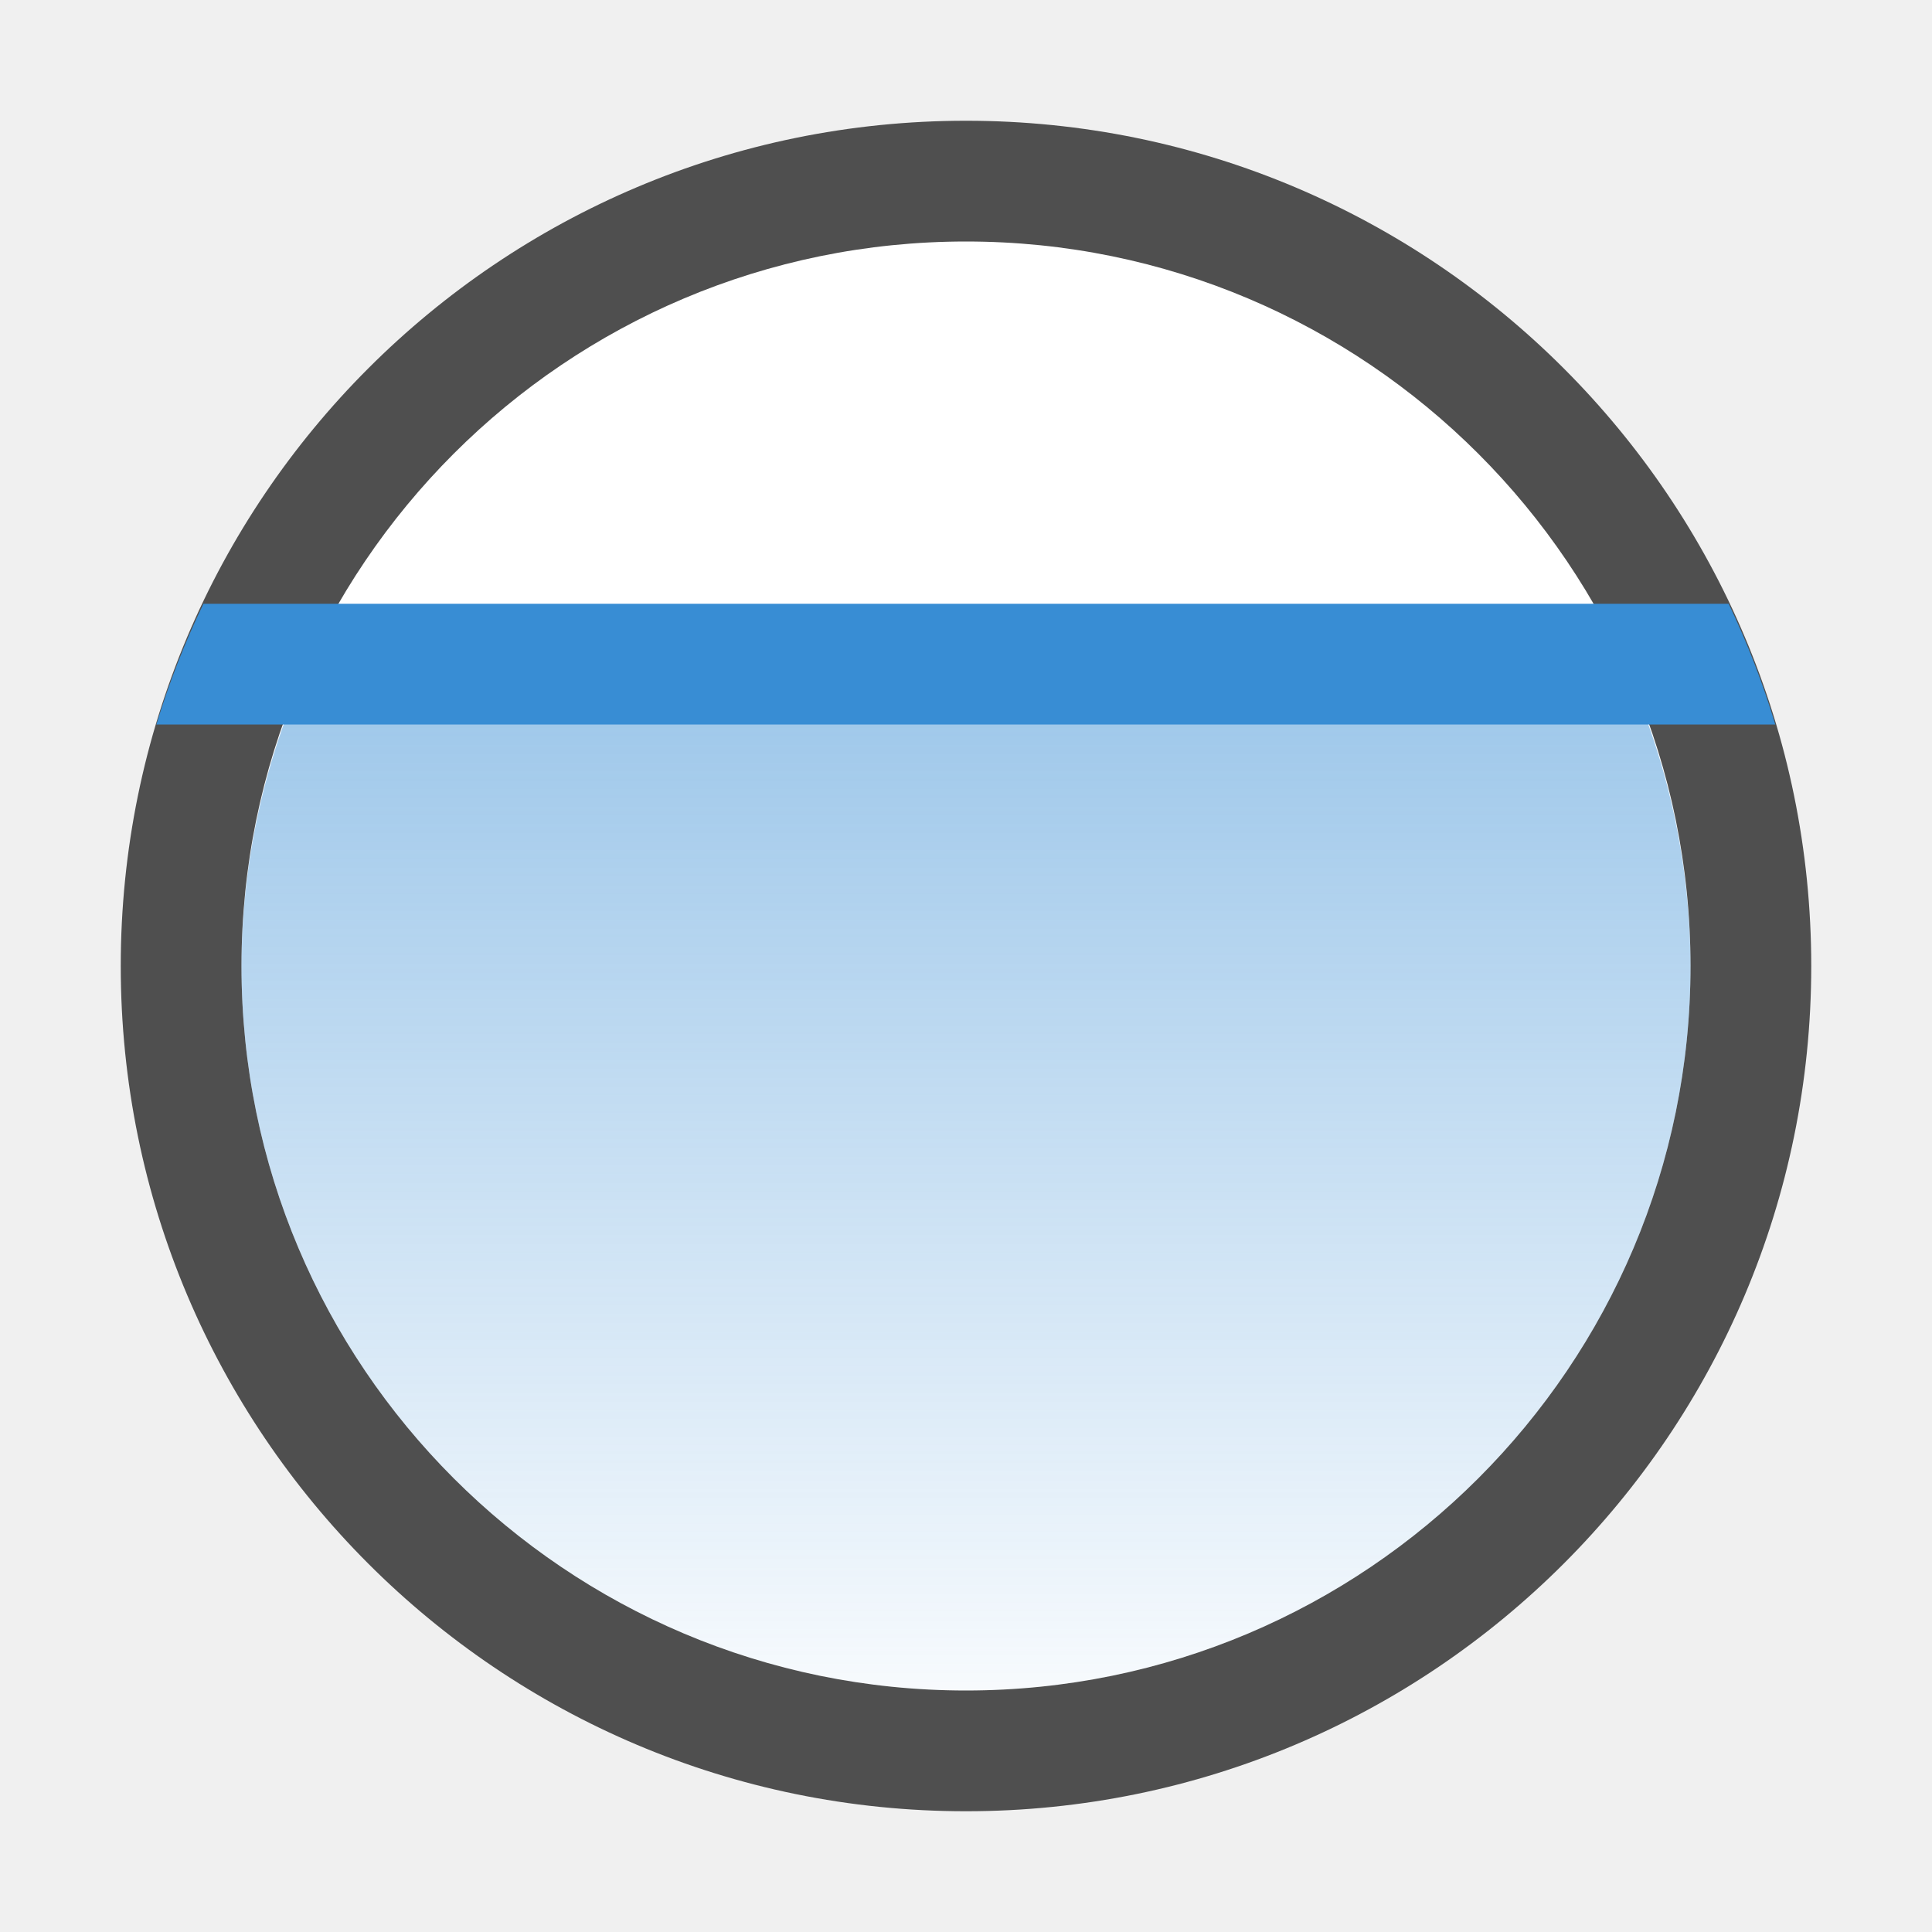
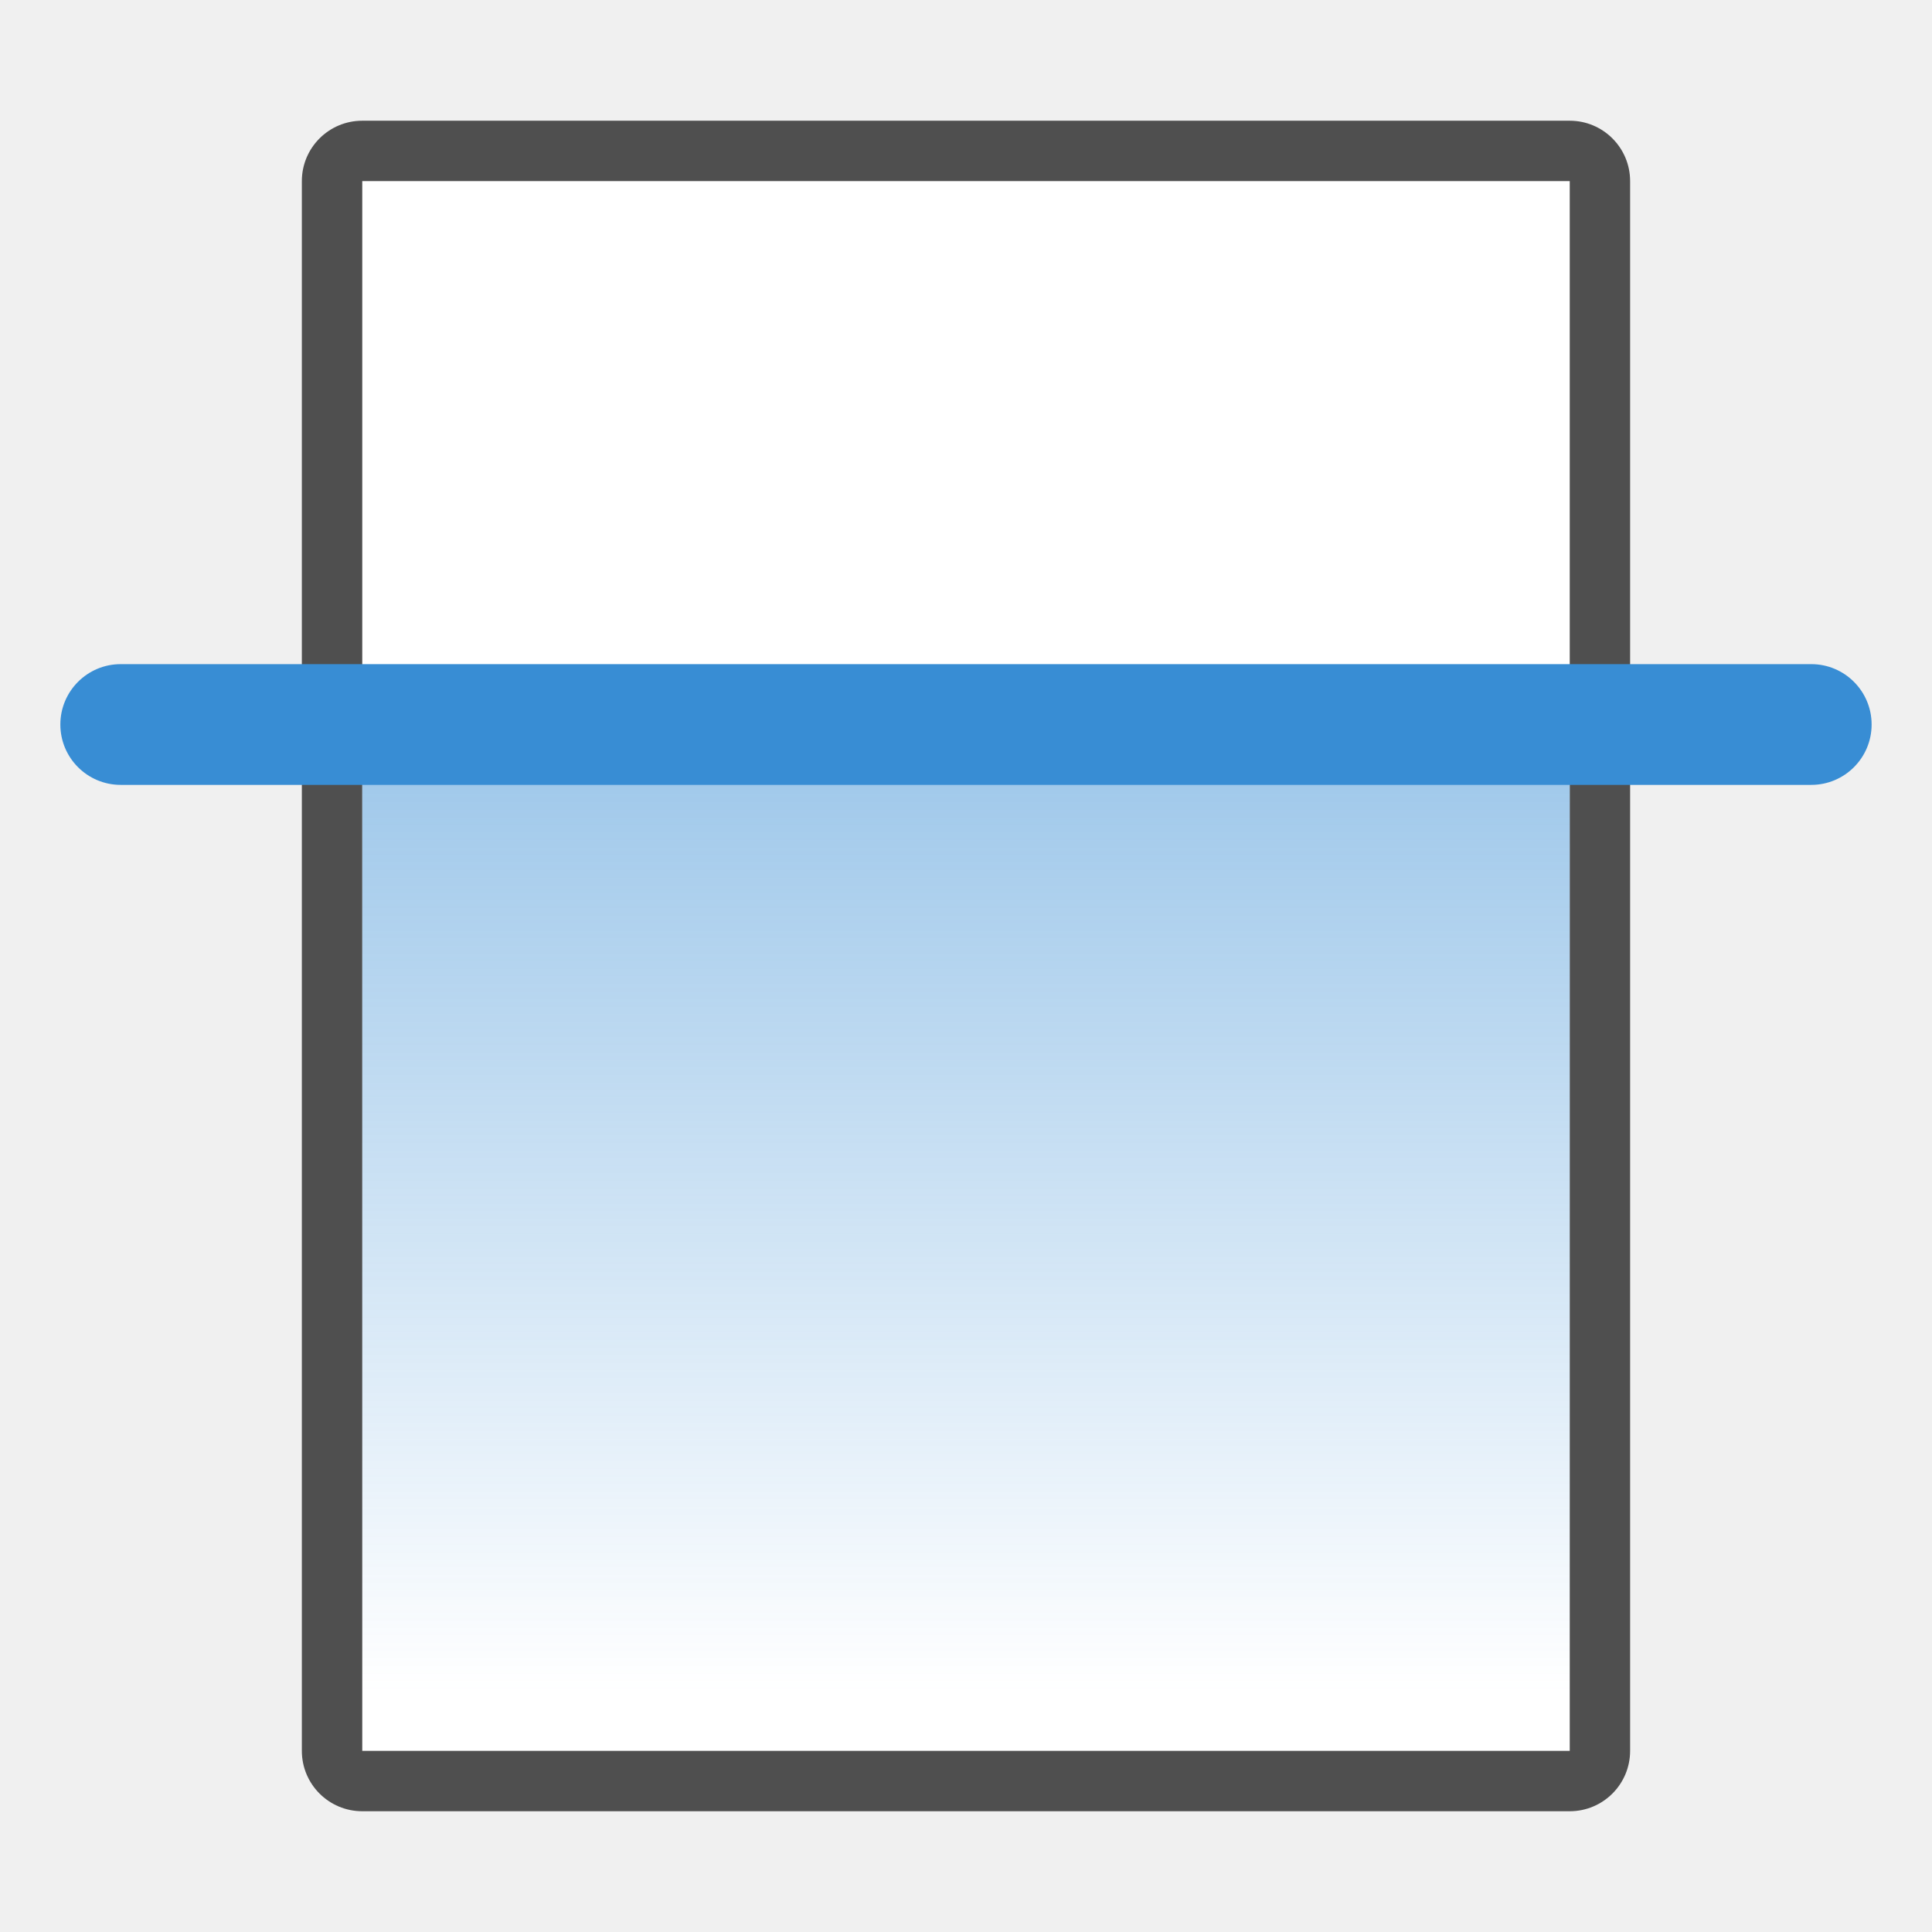
<svg xmlns="http://www.w3.org/2000/svg" width="32" height="32" version="1">
  <defs>
-     <linearGradient id="a" x1="-55" x2="-22" y1="-32" y2="-32" gradientTransform="matrix(0 .56016 -1.0821 0 -18.628 41.809)" gradientUnits="userSpaceOnUse">
+     <linearGradient id="d" x1="-55" x2="-22" y1="-32" y2="-32" gradientTransform="matrix(.9212 0 0 1.0555 75.066 1.7767)" gradientUnits="userSpaceOnUse">
      <stop stop-color="#388dd4" offset="0" />
      <stop stop-color="#388dd4" stop-opacity="0" offset="1" />
    </linearGradient>
  </defs>
-   <circle cx="16" cy="16" r="14" fill="#4f4f4f" style="paint-order:stroke fill markers" />
-   <circle cx="16" cy="16" r="12" fill="#fff" style="paint-order:stroke fill markers" />
-   <path d="M5.106 11A12 12 0 0 0 4 16a12 12 0 0 0 12 12 12 12 0 0 0 12-12 12 12 0 0 0-1.107-5H5.106z" fill="url(#a)" opacity=".5" />
-   <path d="M3.37 10a14 14 0 0 0-.78 2h26.814a14 14 0 0 0-.772-2H3.368z" fill="#388dd4" />
+   <g transform="matrix(.52632 0 0 .52632 -.842 -.842)">
+     <rect transform="matrix(0,-1,-1,0,0,0)" x="-58.599" y="-52.899" width="53.2" height="41.8" rx="1.9" ry="1.9" fill="#4f4f4f" stroke-width="1.917" />
+     <rect transform="matrix(0,-1,-1,0,0,0)" x="-56.699" y="-50.999" width="49.4" height="37.999" rx="0" ry="0" fill="#ffffff" stroke-width="2.023" />
+     <rect transform="rotate(90)" x="24.4" y="-50.999" width="30.4" height="37.999" rx="0" ry="0" fill="url(#d)" opacity=".5" stroke-width="1.874" />
+     <rect x="3.499" y="22.5" width="57" height="3.8" rx="1.9" ry="1.9" fill="#388dd4" fill-rule="evenodd" stroke-width="2.138" />
+   </g>
</svg>
